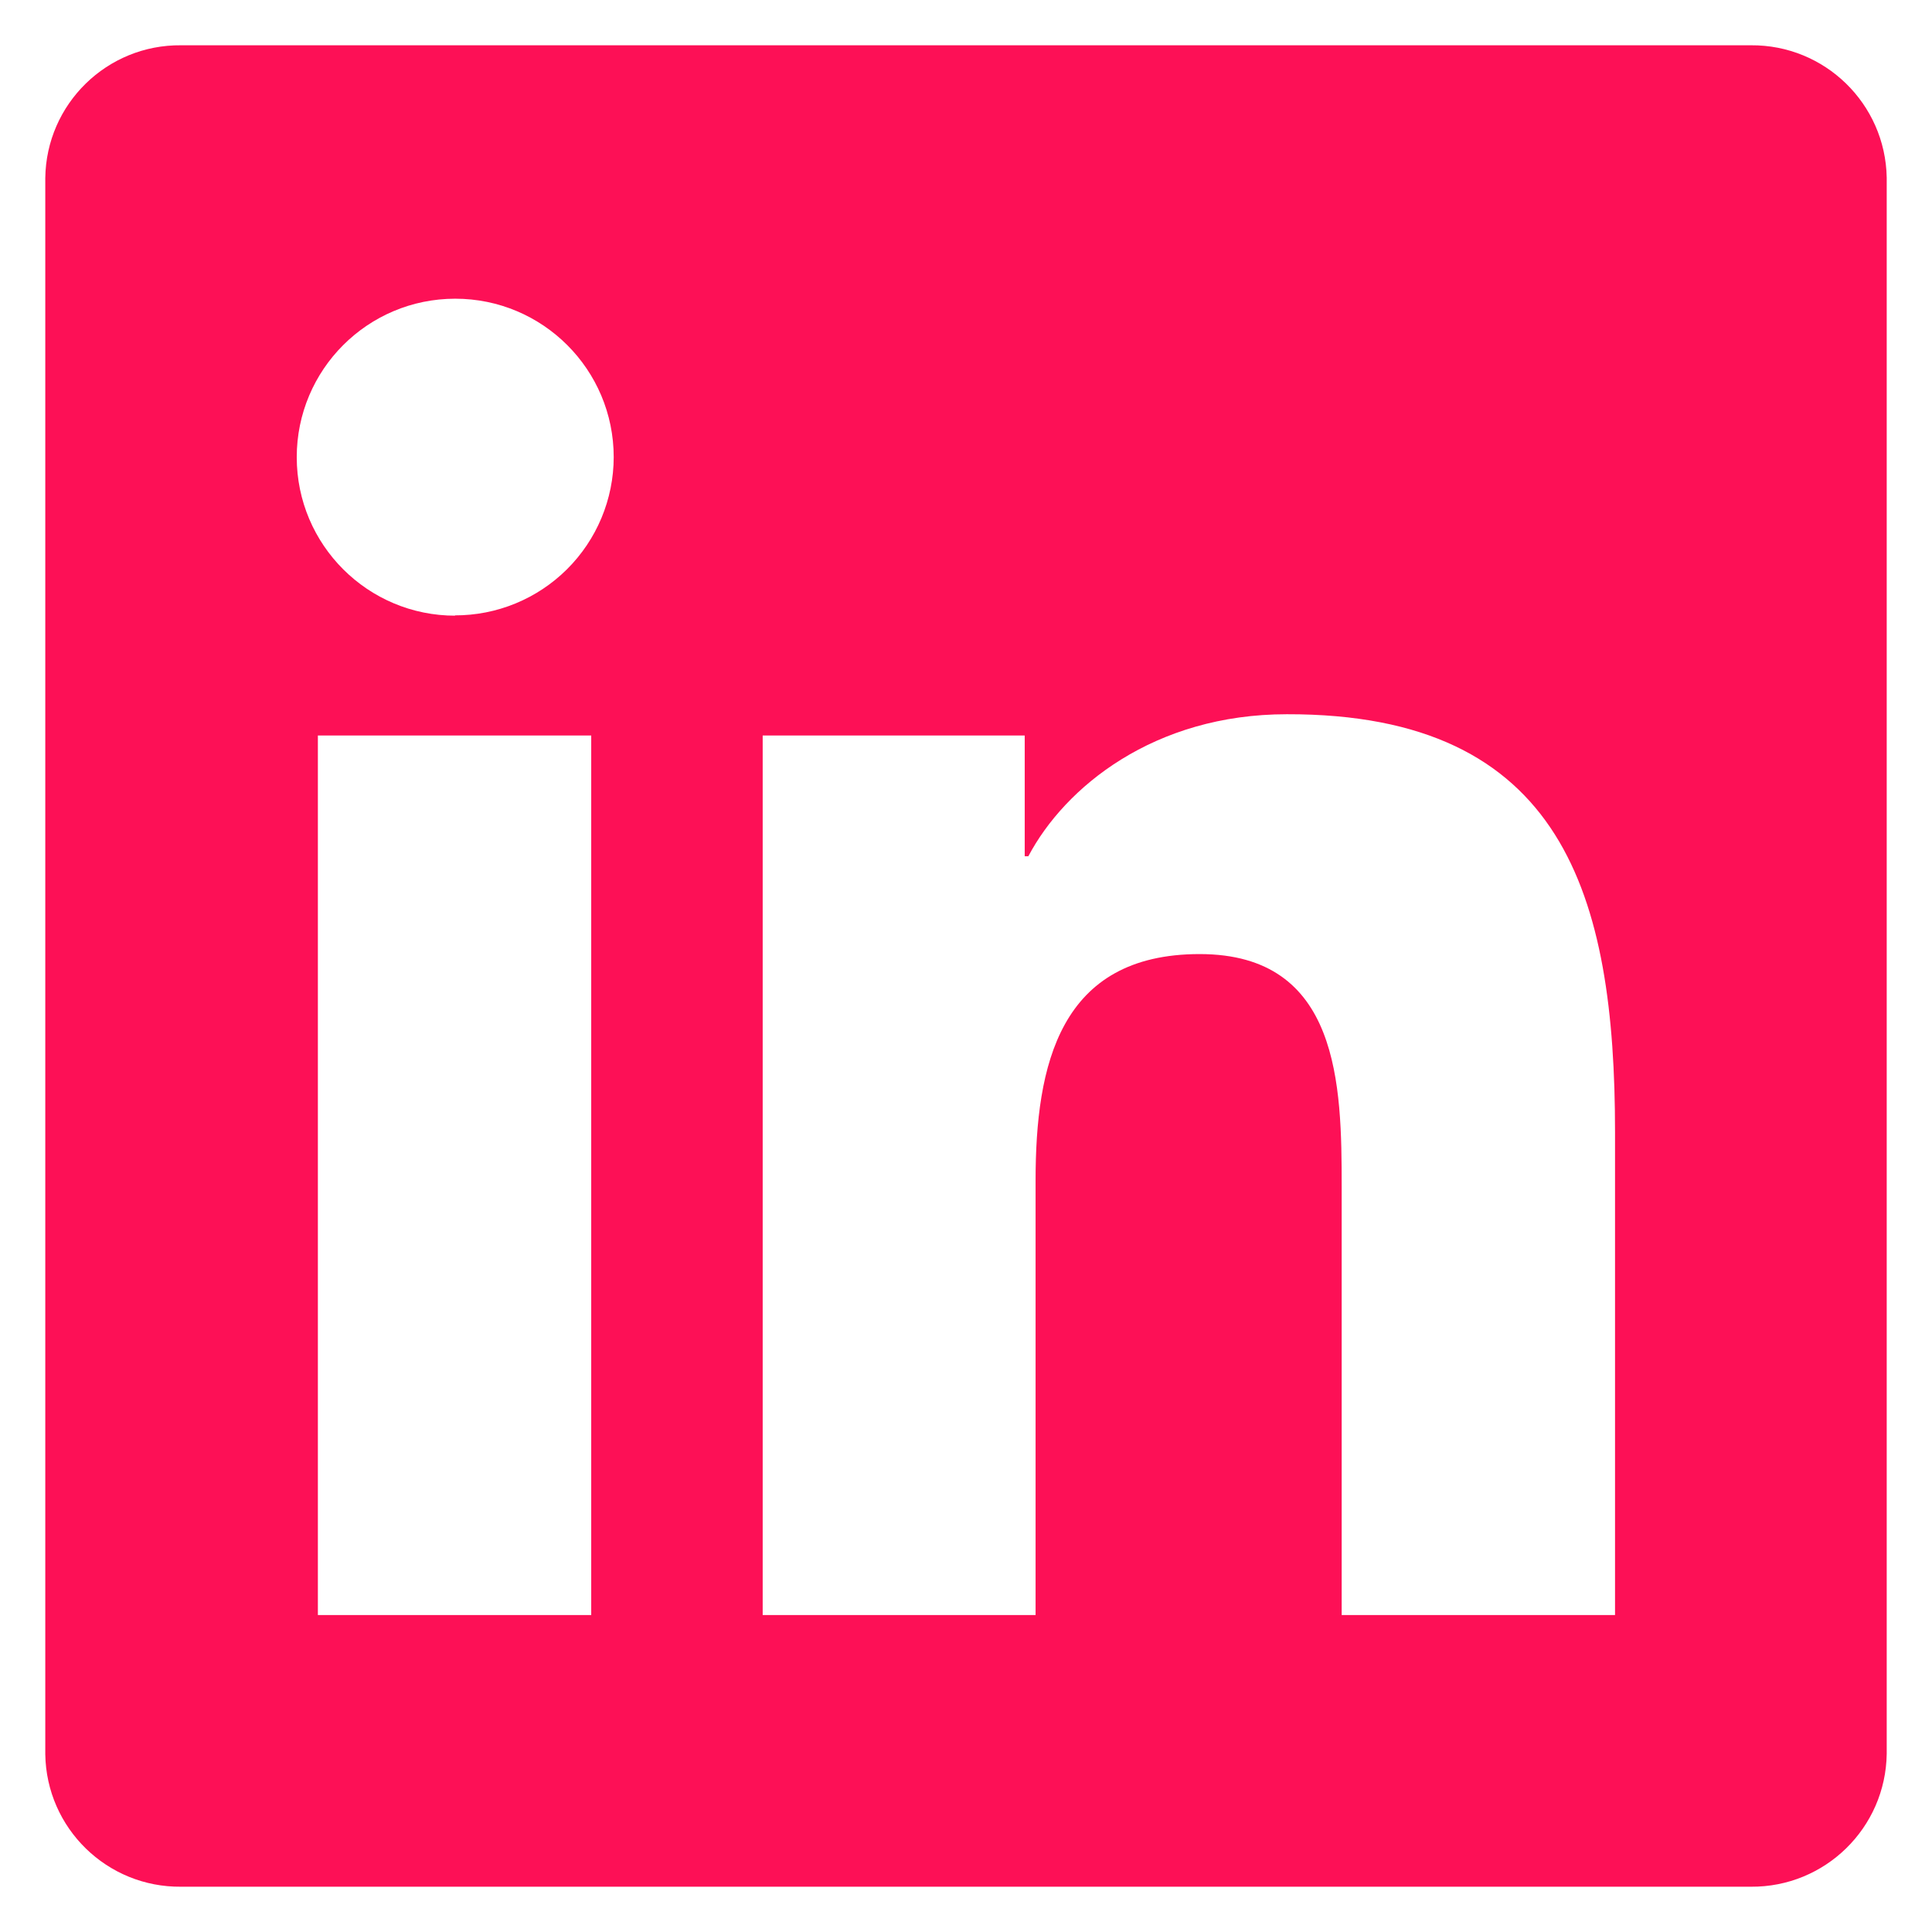
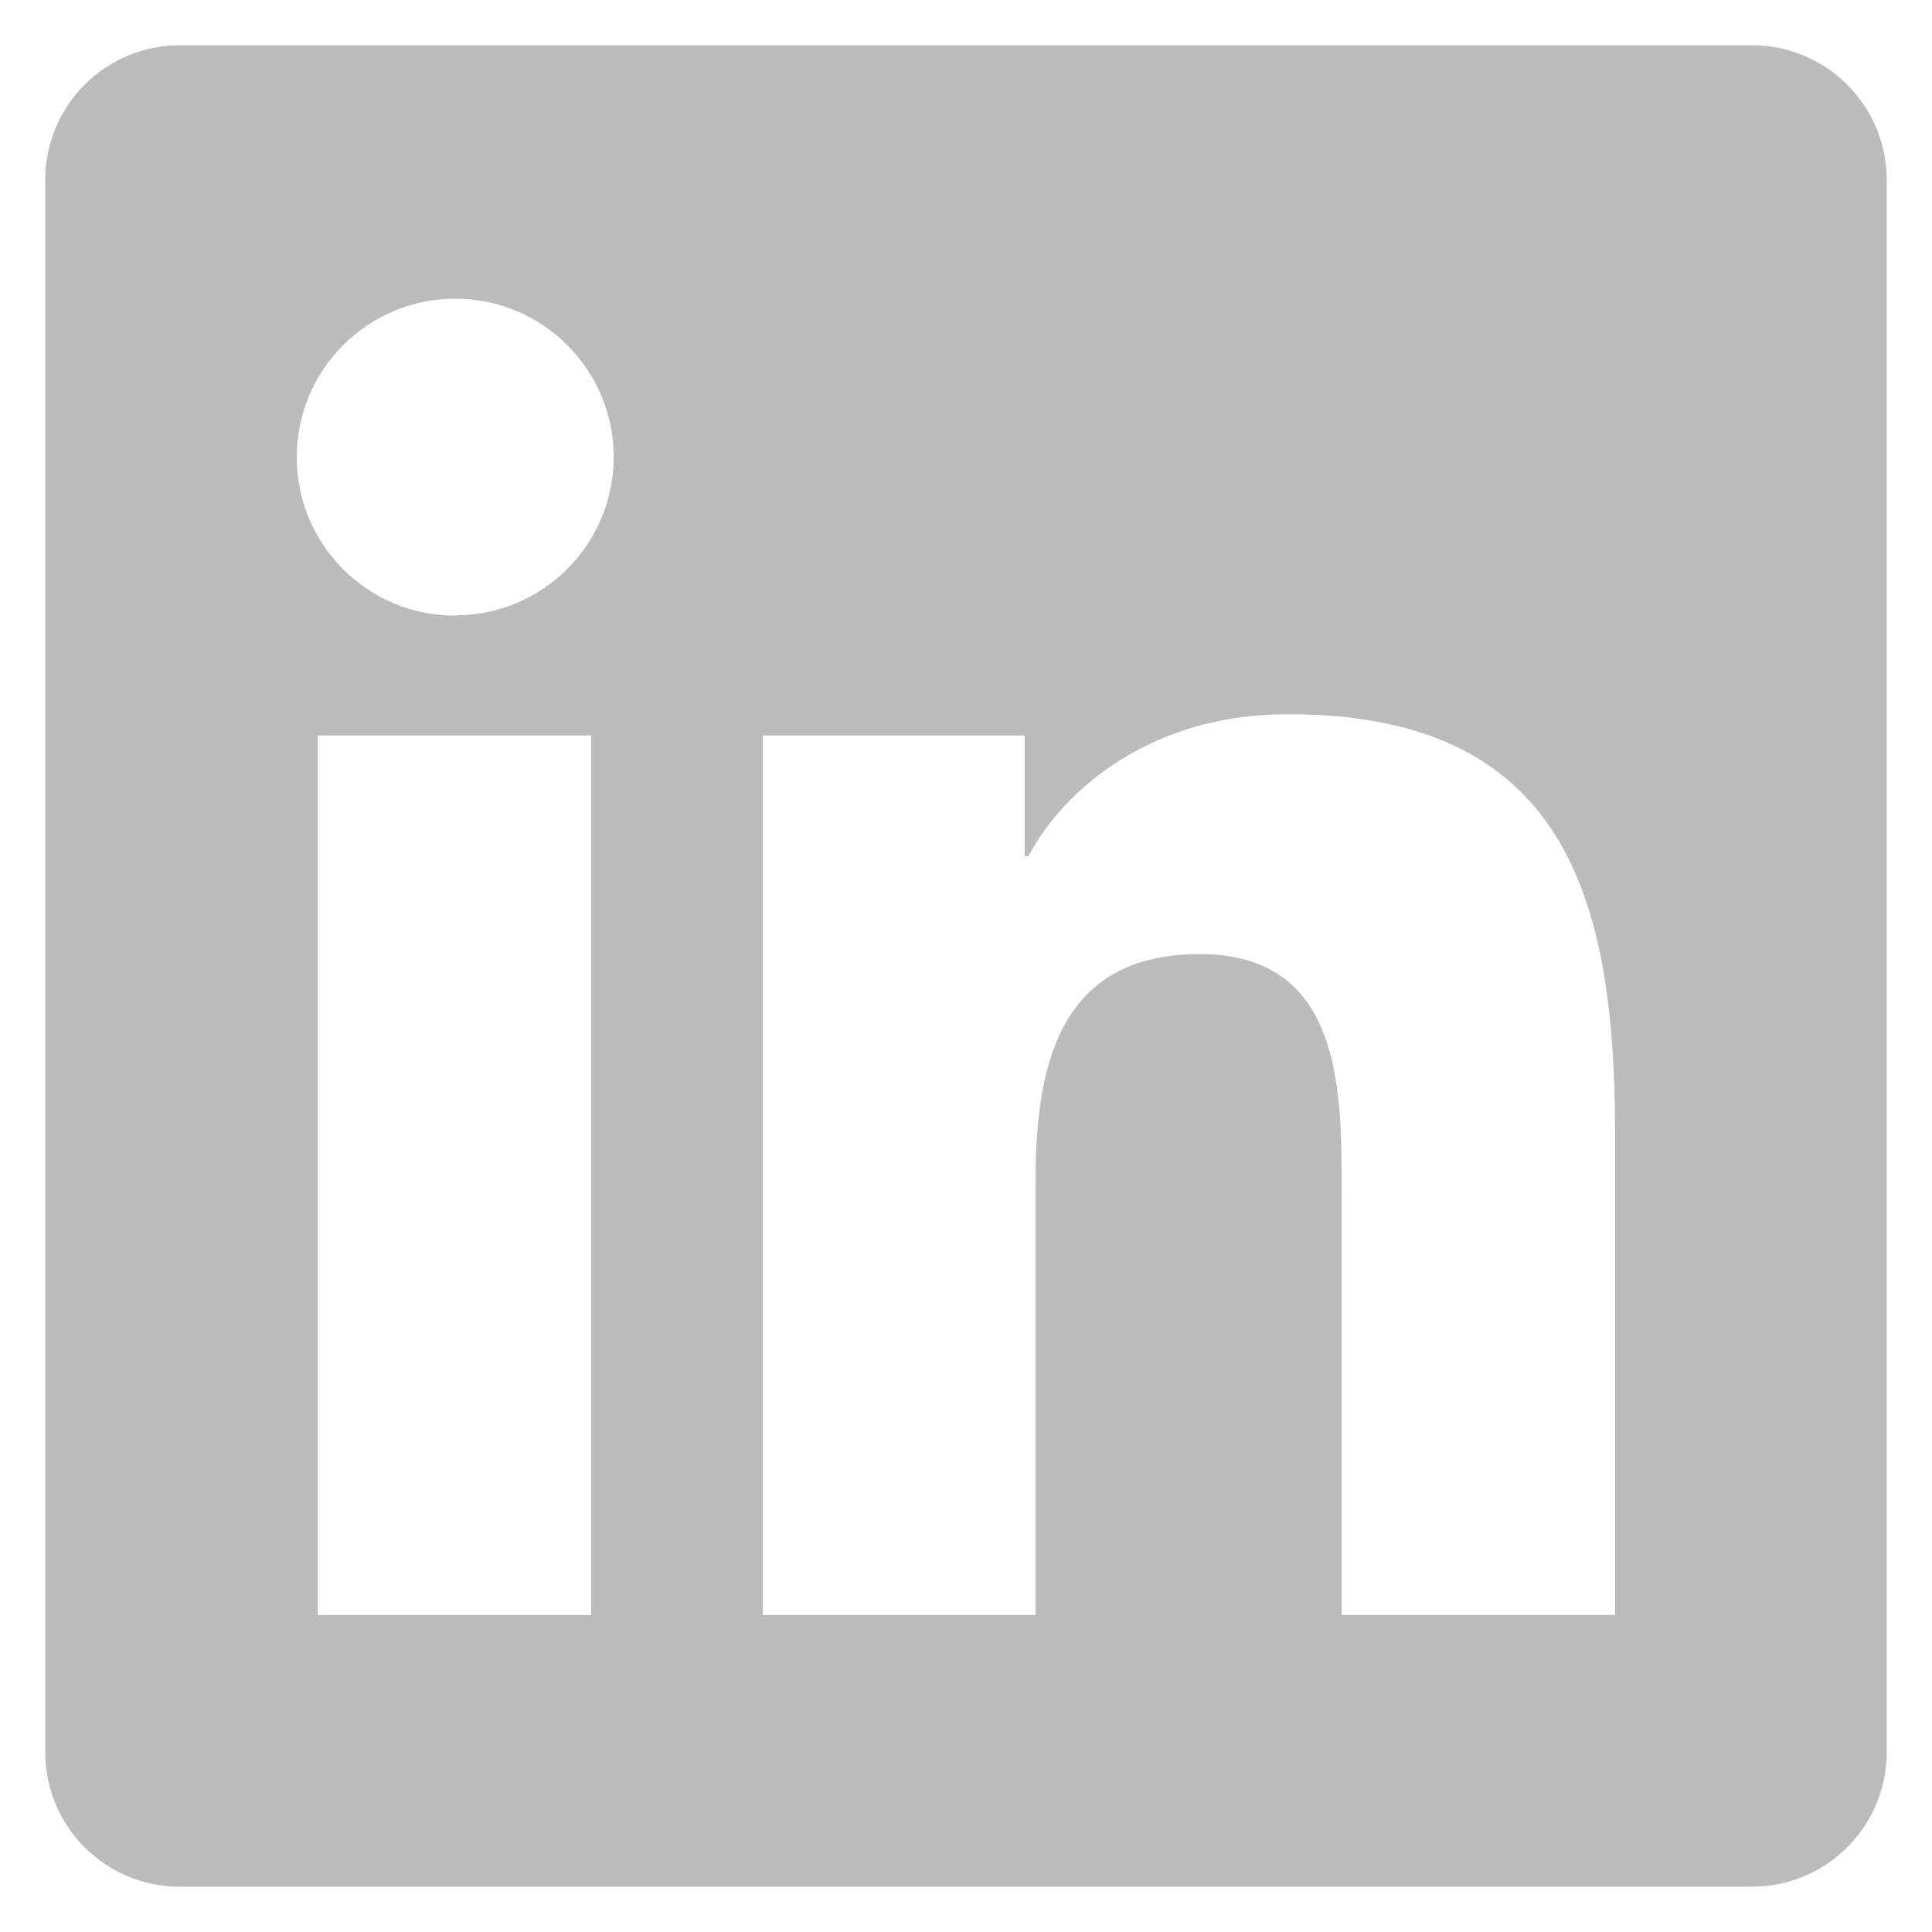
<svg xmlns="http://www.w3.org/2000/svg" viewBox="0 0 128 128">
-   <path d="M116 3H12a8.91 8.91 0 00-9 8.8v104.42a8.91 8.91 0 009 8.78h104a8.93 8.93 0 009-8.81V11.77A8.93 8.93 0 00116 3zM39.17 107H21.06V48.73h18.11zm-9-66.21a10.5 10.5 0 1110.49-10.5 10.5 10.5 0 01-10.54 10.48zM107 107H88.89V78.65c0-6.75-.12-15.44-9.41-15.44s-10.87 7.36-10.87 15V107H50.53V48.73h17.36v8h.24c2.42-4.58 8.32-9.41 17.13-9.41C103.6 47.28 107 59.35 107 75z" fill="#fd1056" />
+   <path d="M116 3H12a8.91 8.91 0 00-9 8.8v104.42a8.91 8.91 0 009 8.78h104a8.93 8.93 0 009-8.81V11.77A8.93 8.93 0 00116 3zM39.17 107H21.06V48.73h18.11zm-9-66.21a10.5 10.5 0 1110.49-10.5 10.5 10.5 0 01-10.54 10.48zM107 107H88.89V78.65c0-6.75-.12-15.44-9.41-15.44s-10.87 7.36-10.87 15V107H50.53V48.73h17.36v8h.24c2.42-4.58 8.32-9.41 17.13-9.41C103.6 47.28 107 59.35 107 75z" fill="#bbbbbb" />
</svg>
